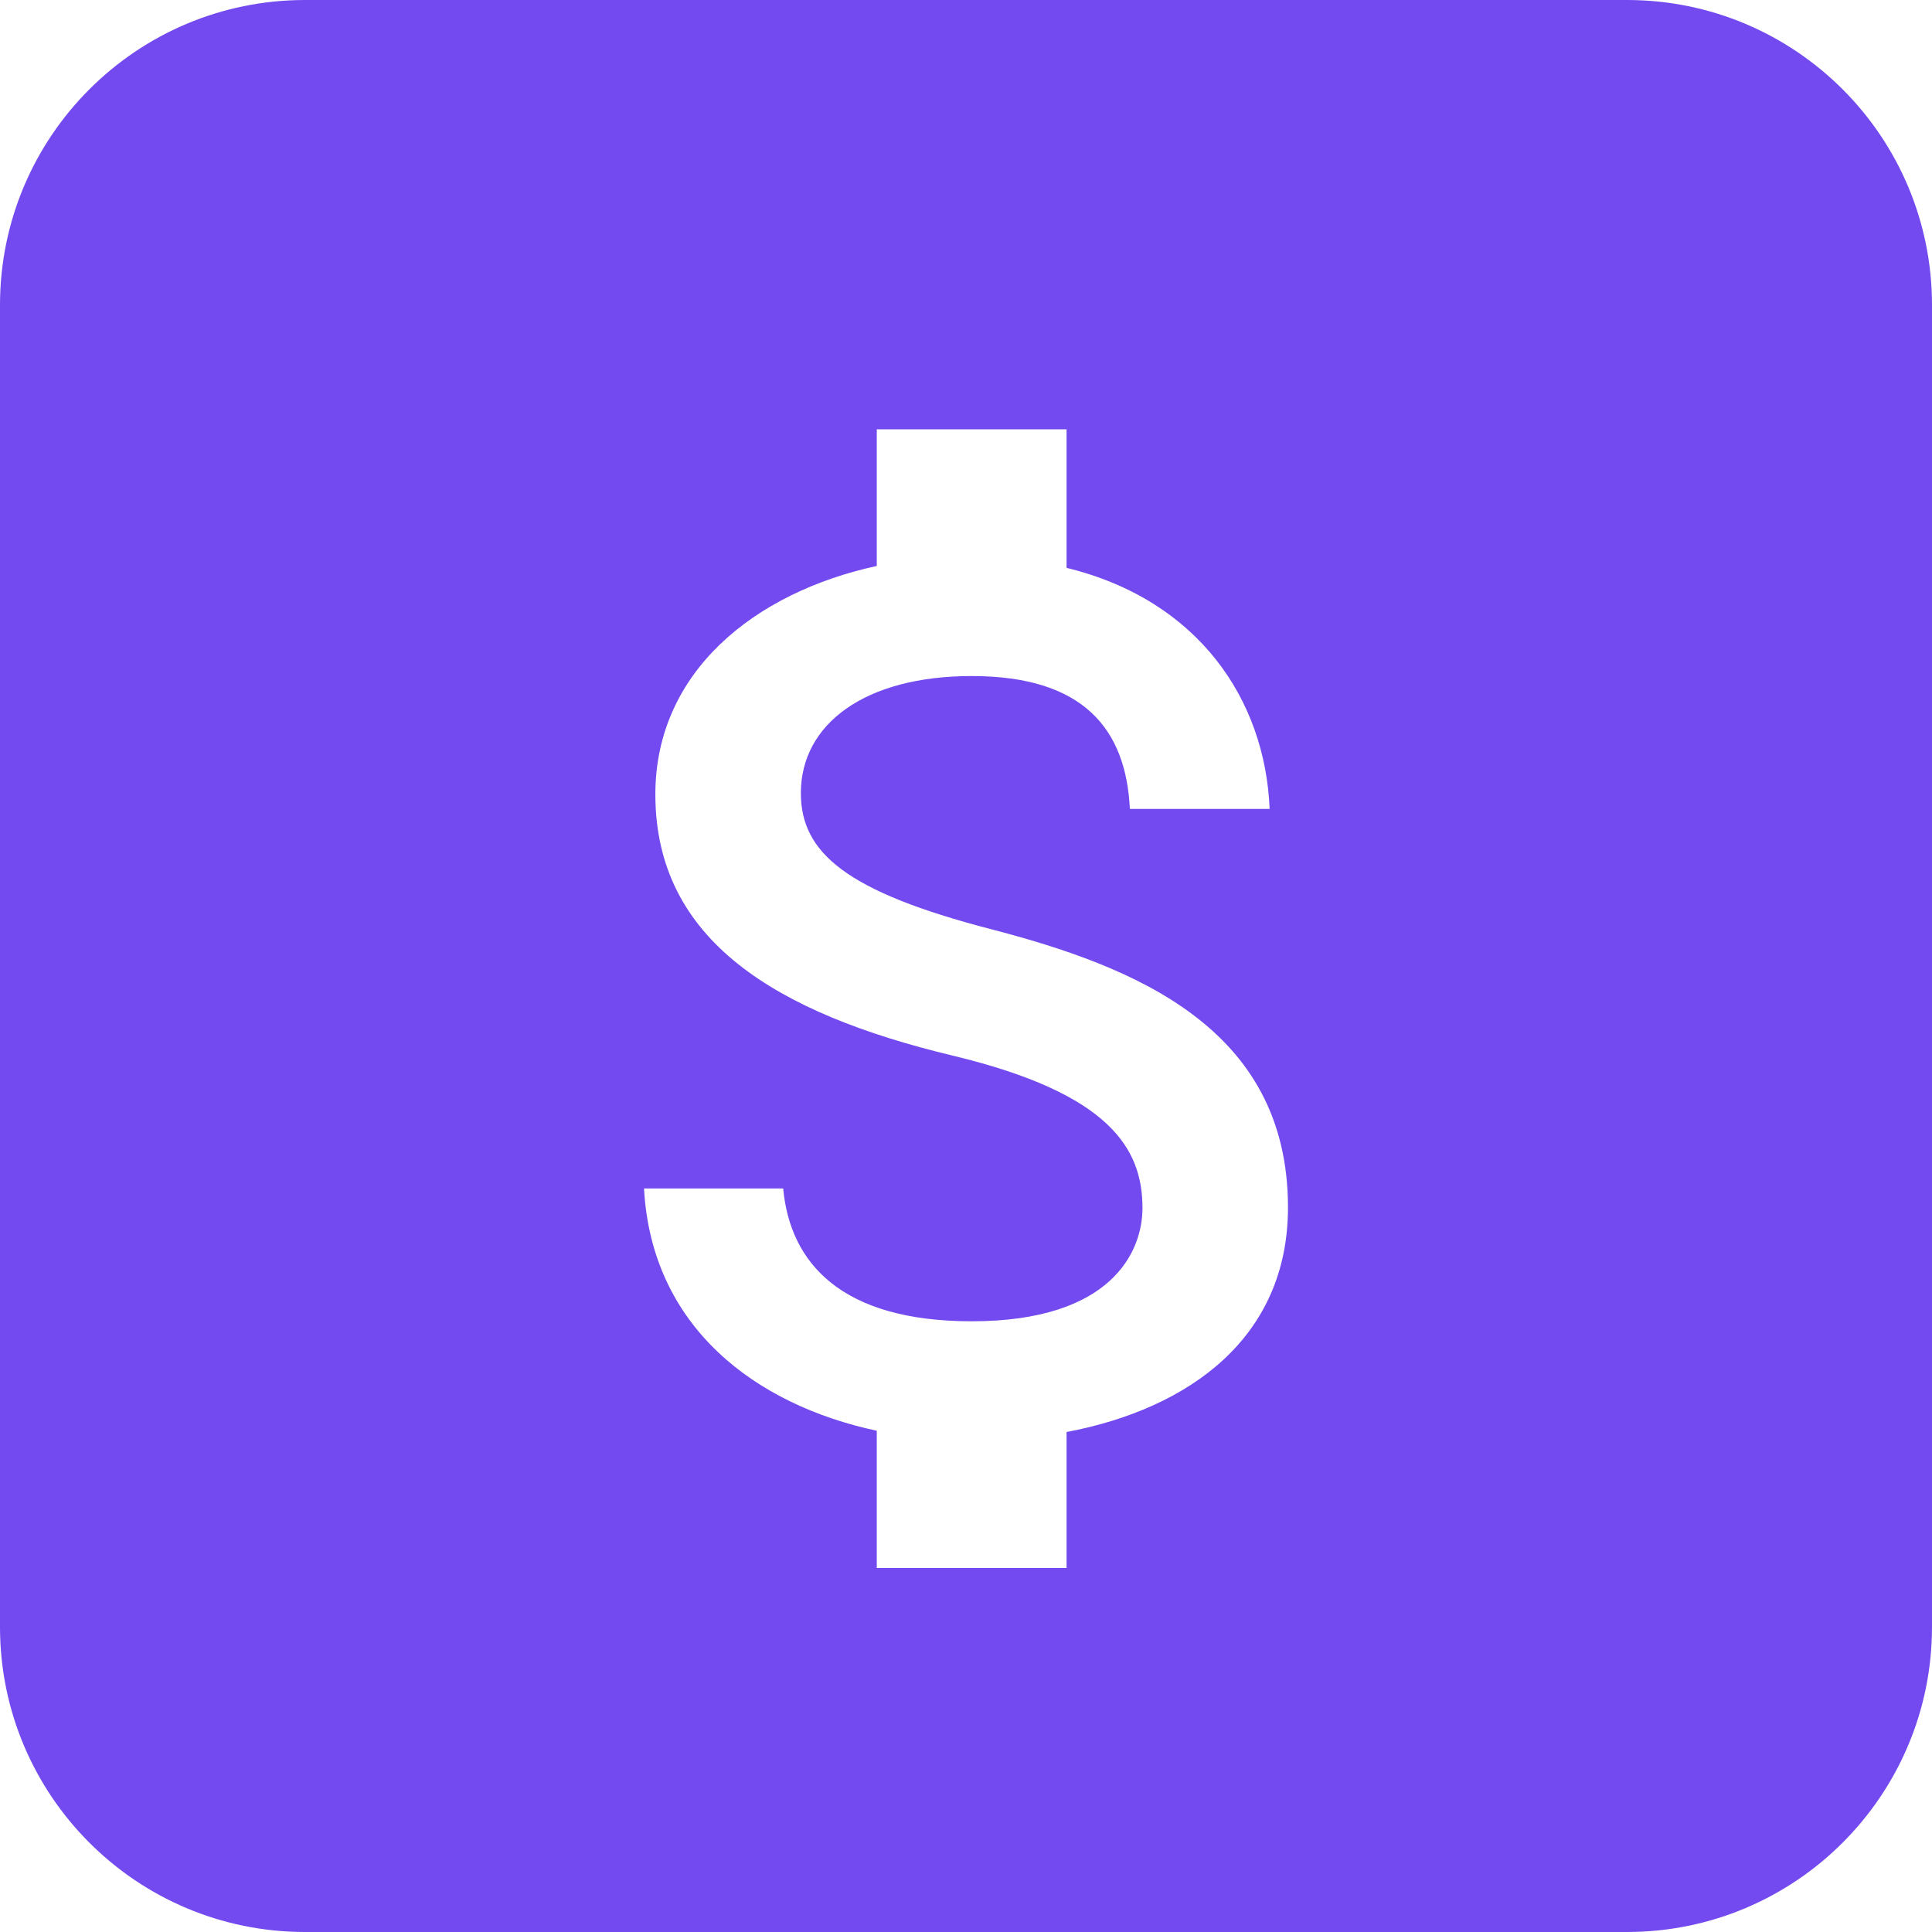
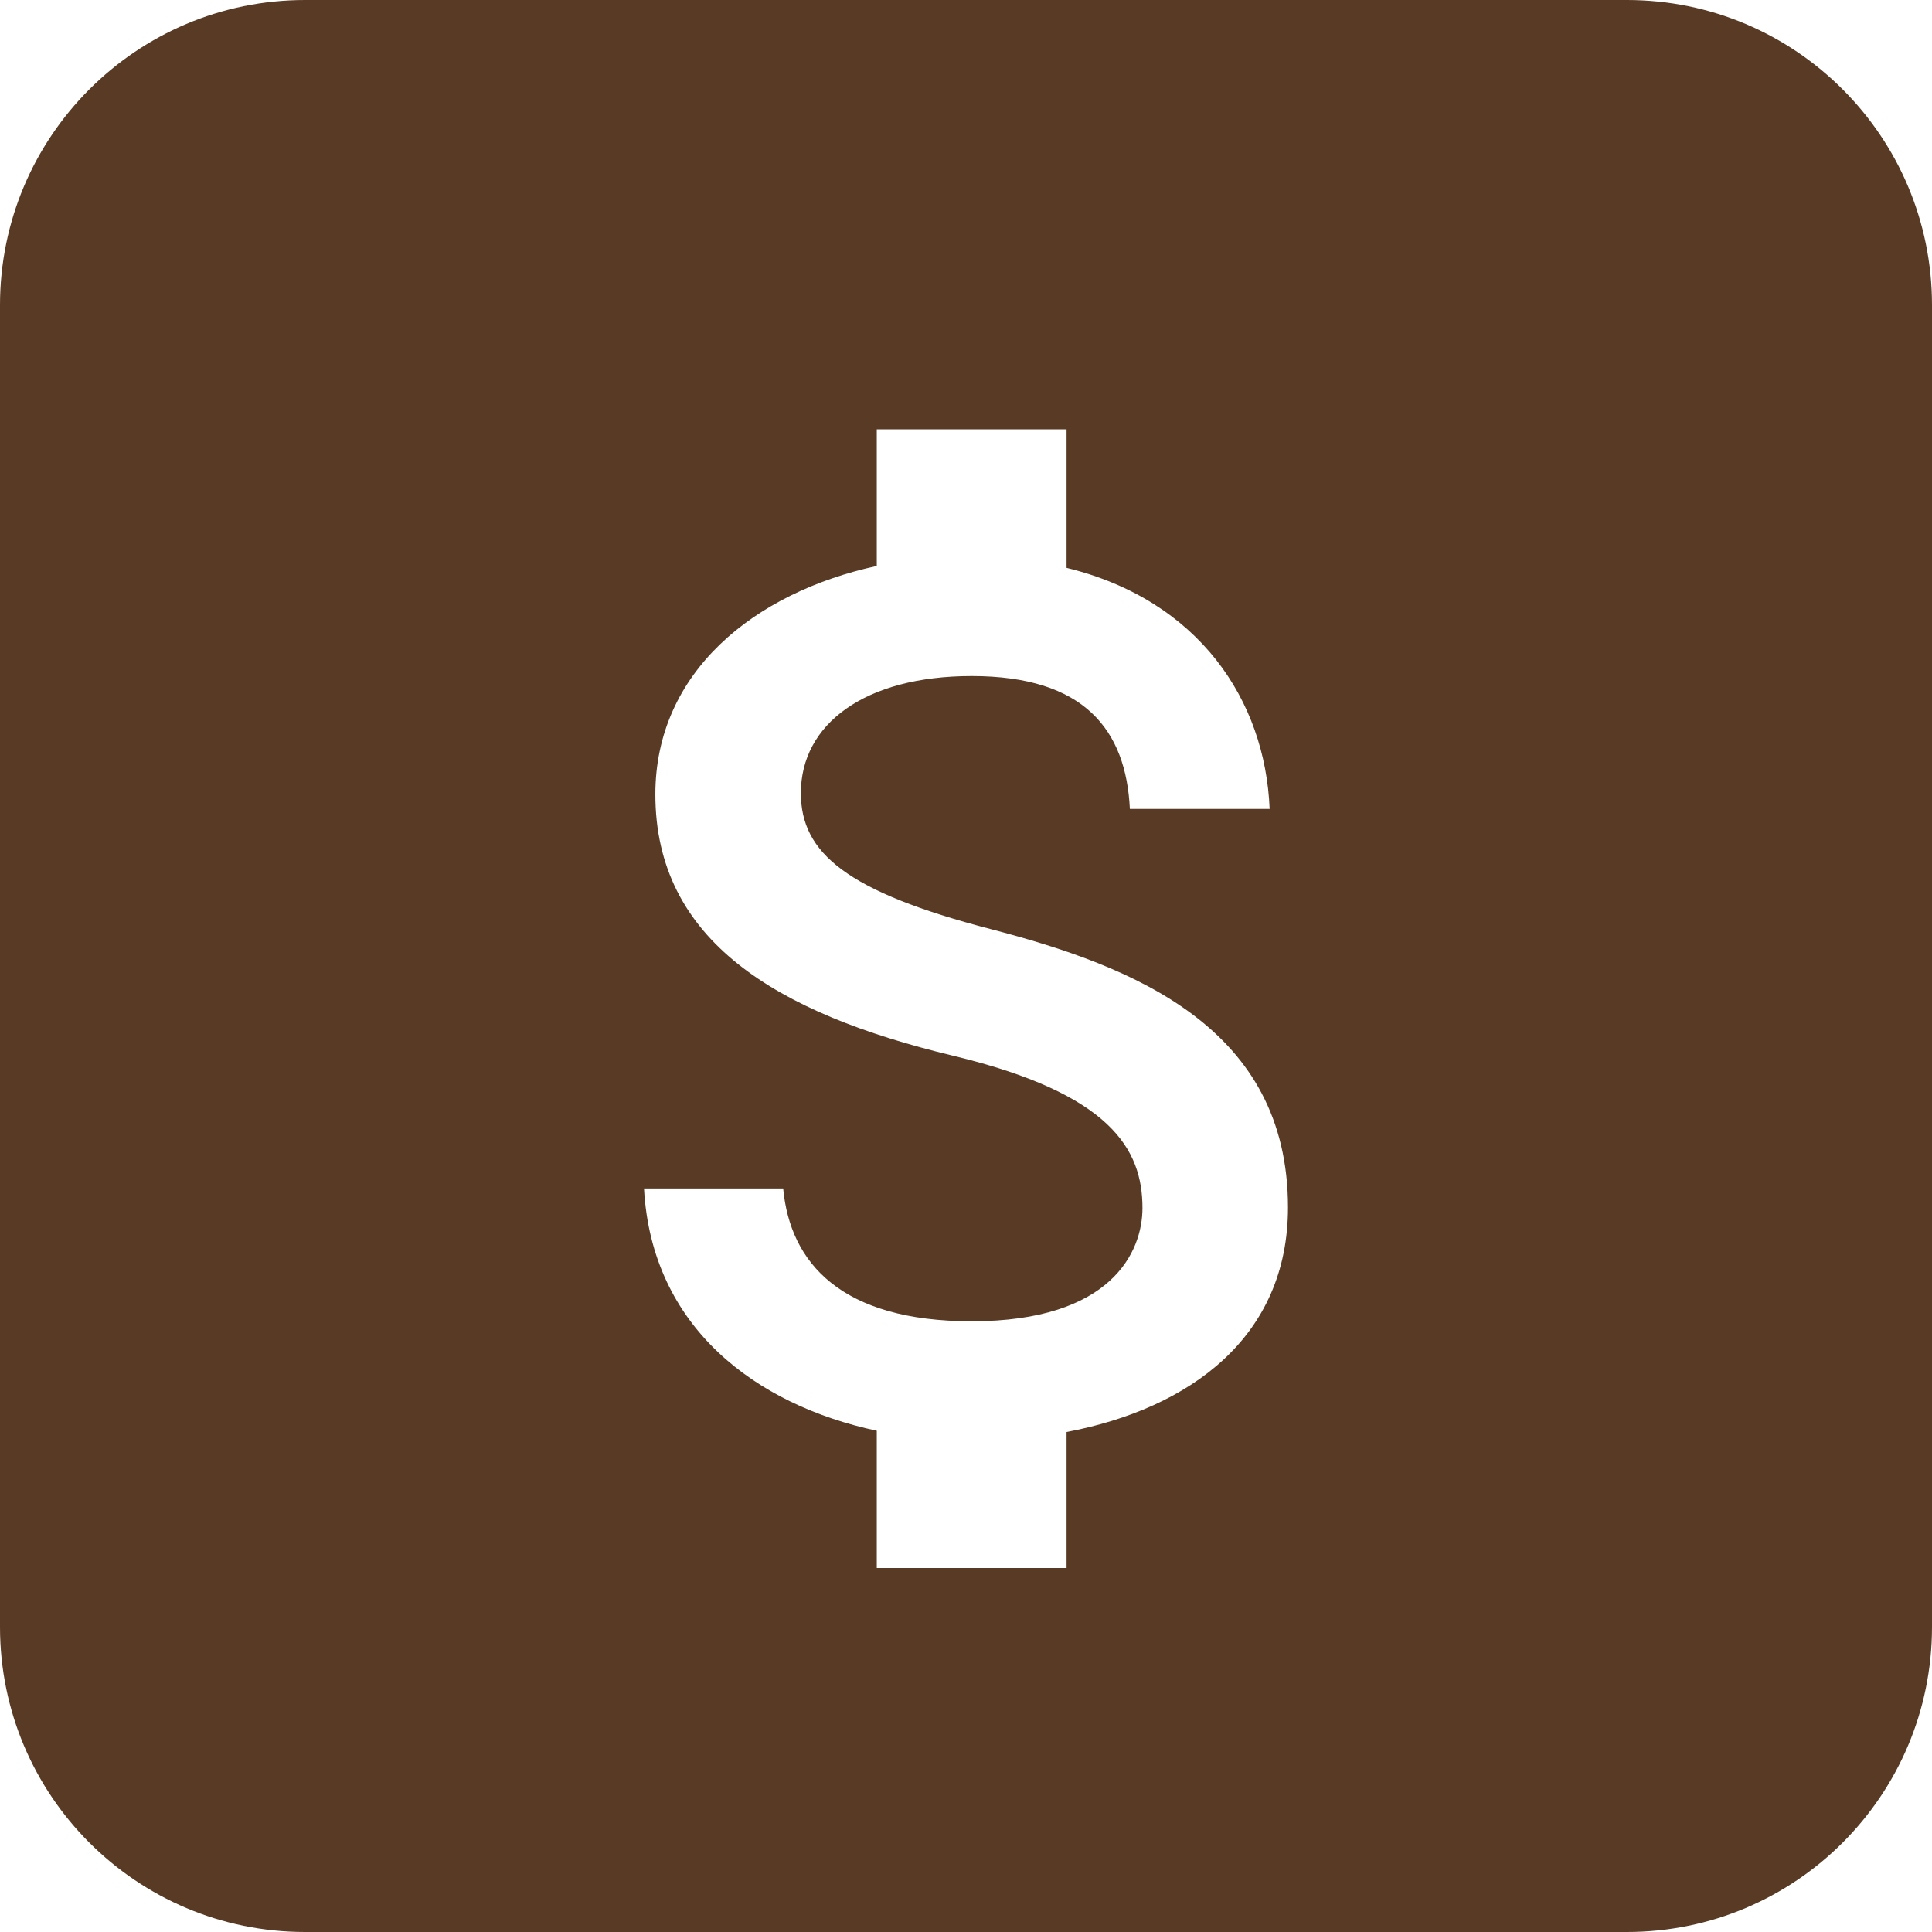
<svg xmlns="http://www.w3.org/2000/svg" width="38" height="38" viewBox="0 0 38 38" fill="none">
-   <path fill-rule="evenodd" clip-rule="evenodd" d="M6 0C2.686 0 0 2.686 0 6V32C0 35.314 2.686 38 6 38H32C35.314 38 38 35.314 38 32V6C38 2.686 35.314 0 32 0H6ZM15.752 15.599C15.752 16.781 16.661 17.54 19.485 18.274C22.31 19.008 25.333 20.215 25.333 23.749C25.333 26.3 23.405 27.706 20.978 28.166V30.841H17.245V28.141C14.857 27.631 12.816 26.101 12.667 23.376H15.404C15.541 24.844 16.549 25.988 19.112 25.988C21.862 25.988 22.471 24.62 22.471 23.761C22.471 22.604 21.849 21.509 18.739 20.763C15.267 19.929 12.89 18.498 12.89 15.624C12.89 13.222 14.832 11.655 17.245 11.132V8.444H20.978V11.169C23.579 11.804 24.885 13.77 24.972 15.91H22.223C22.148 14.355 21.327 13.297 19.112 13.297C17.009 13.297 15.752 14.243 15.752 15.599Z" fill="#734AEF" />
+   <path fill-rule="evenodd" clip-rule="evenodd" d="M6 0C2.686 0 0 2.686 0 6V32C0 35.314 2.686 38 6 38H32C35.314 38 38 35.314 38 32V6C38 2.686 35.314 0 32 0H6ZM15.752 15.599C15.752 16.781 16.661 17.54 19.485 18.274C22.31 19.008 25.333 20.215 25.333 23.749C25.333 26.3 23.405 27.706 20.978 28.166V30.841H17.245V28.141C14.857 27.631 12.816 26.101 12.667 23.376H15.404C15.541 24.844 16.549 25.988 19.112 25.988C21.862 25.988 22.471 24.62 22.471 23.761C22.471 22.604 21.849 21.509 18.739 20.763C15.267 19.929 12.89 18.498 12.89 15.624C12.89 13.222 14.832 11.655 17.245 11.132V8.444H20.978V11.169C23.579 11.804 24.885 13.77 24.972 15.91H22.223C22.148 14.355 21.327 13.297 19.112 13.297C17.009 13.297 15.752 14.243 15.752 15.599Z" fill="#593a25" />
</svg>
